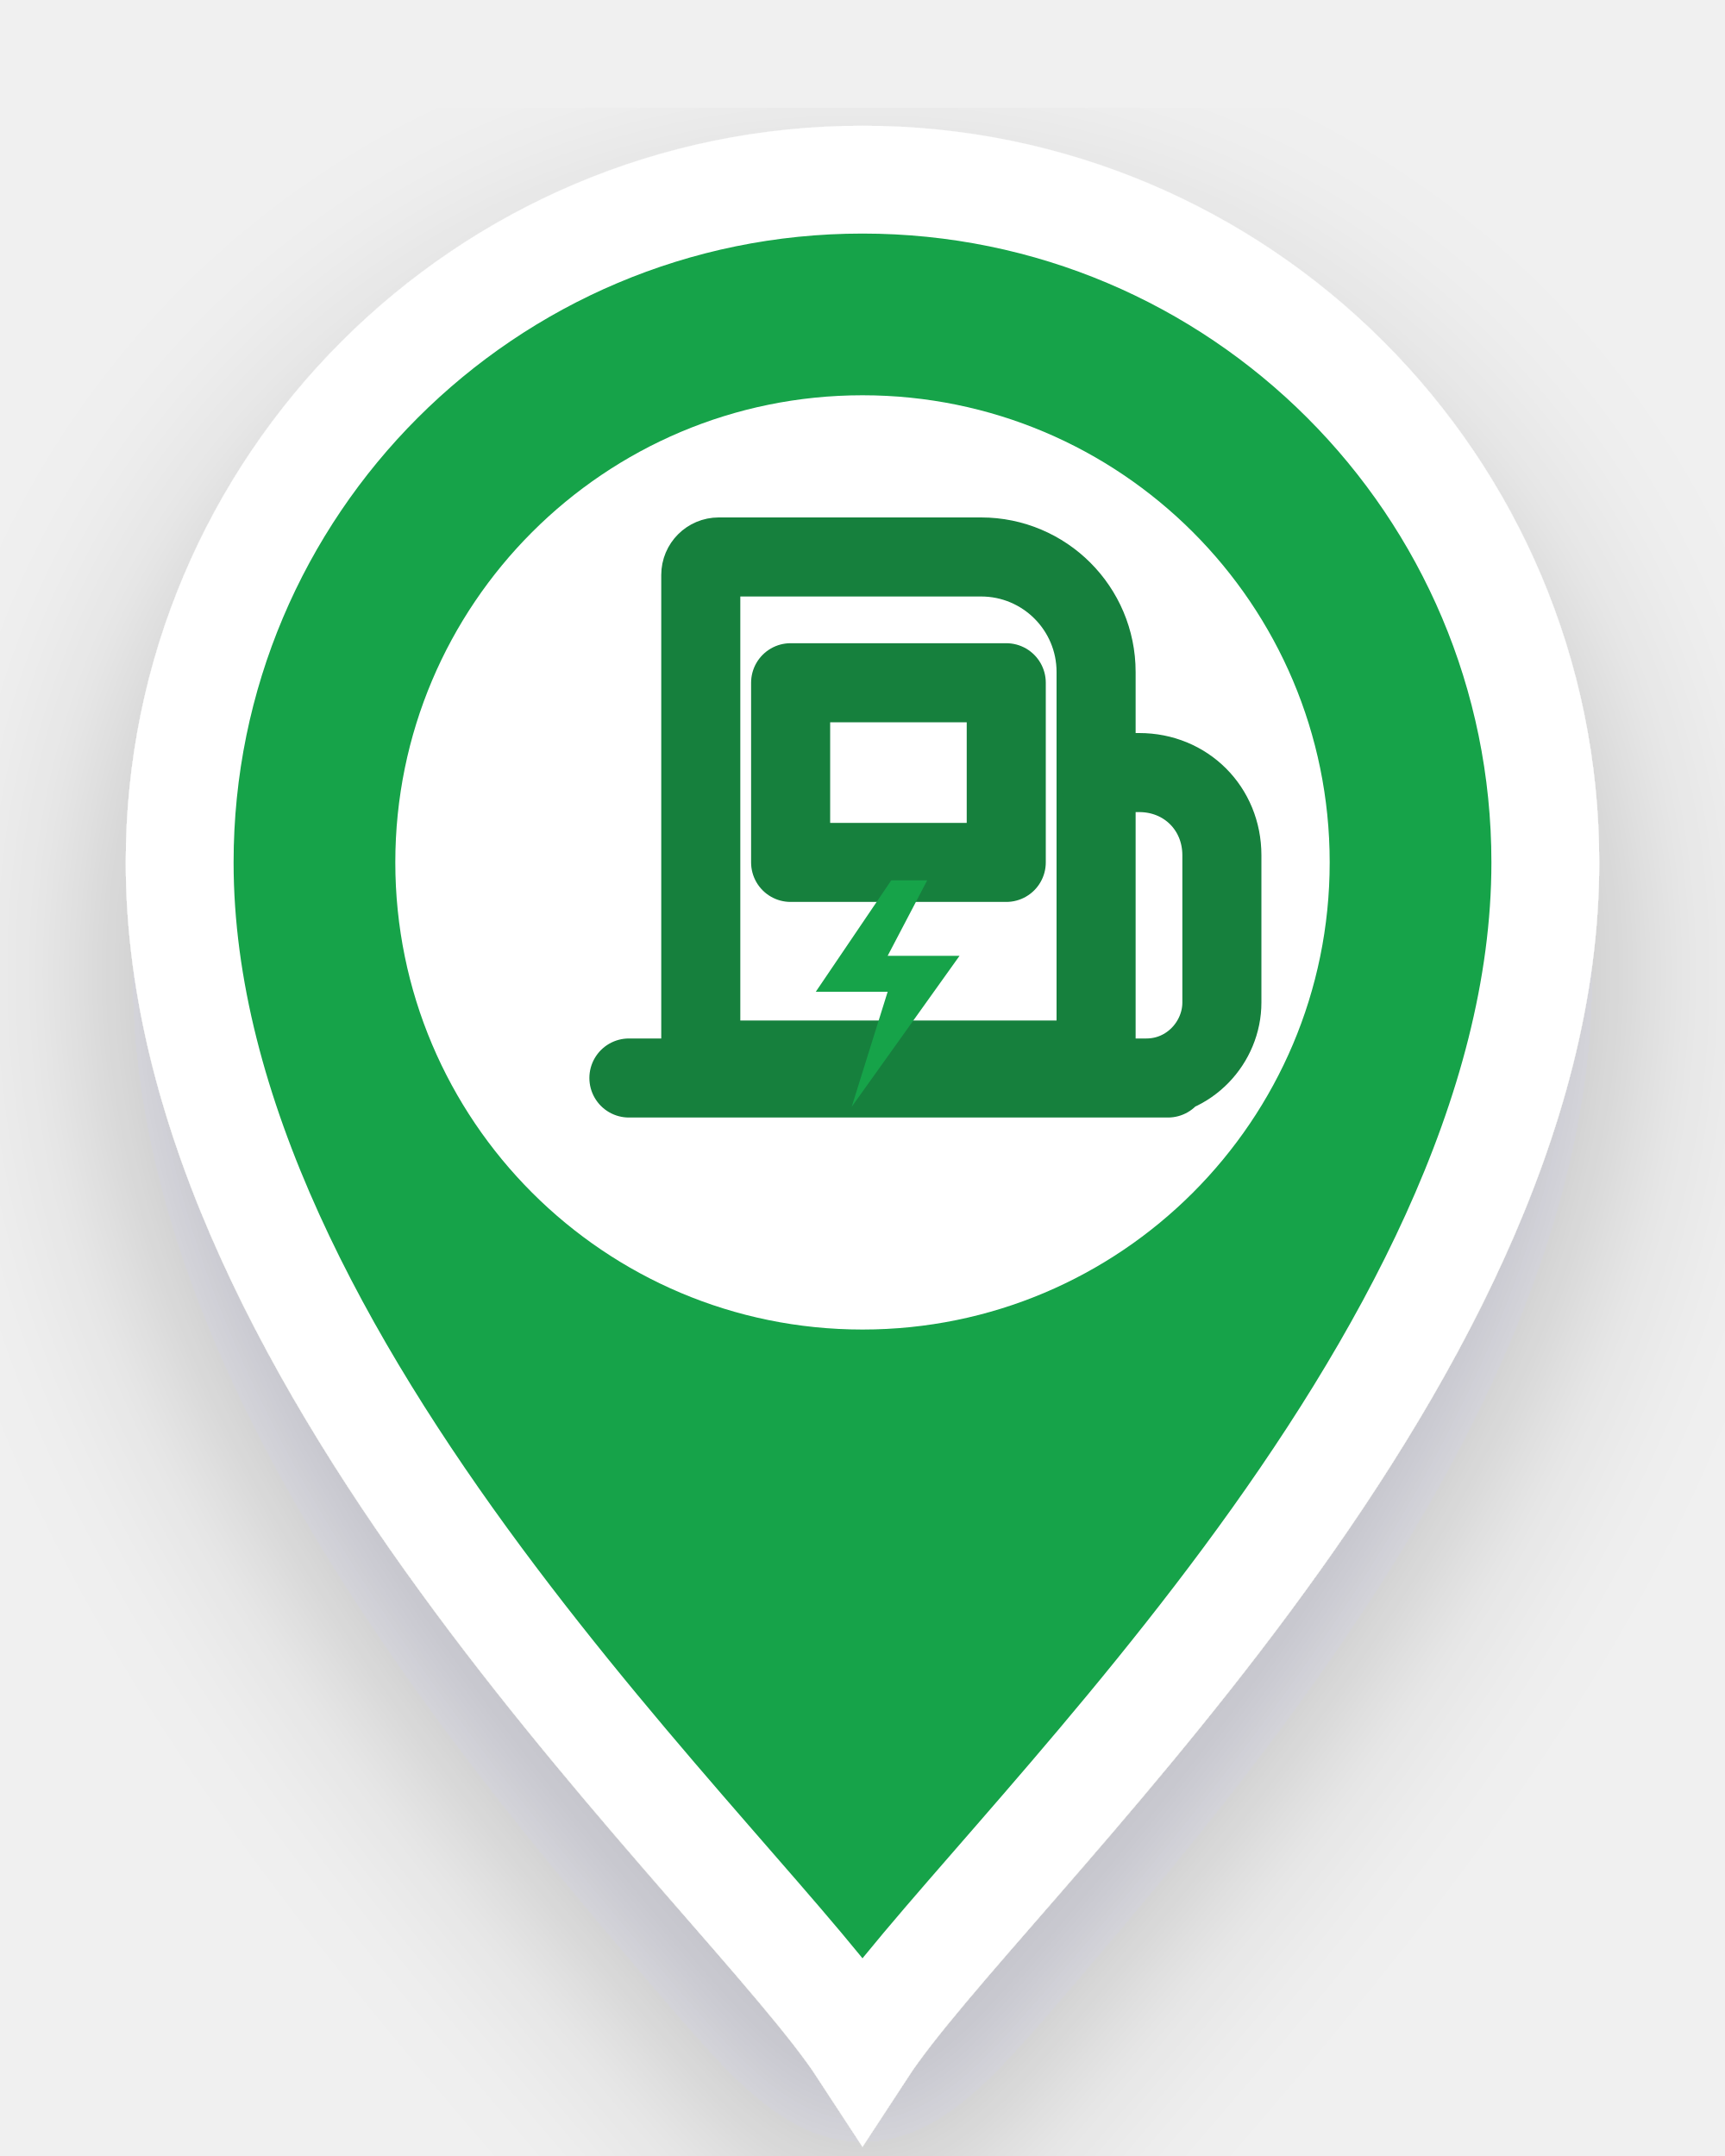
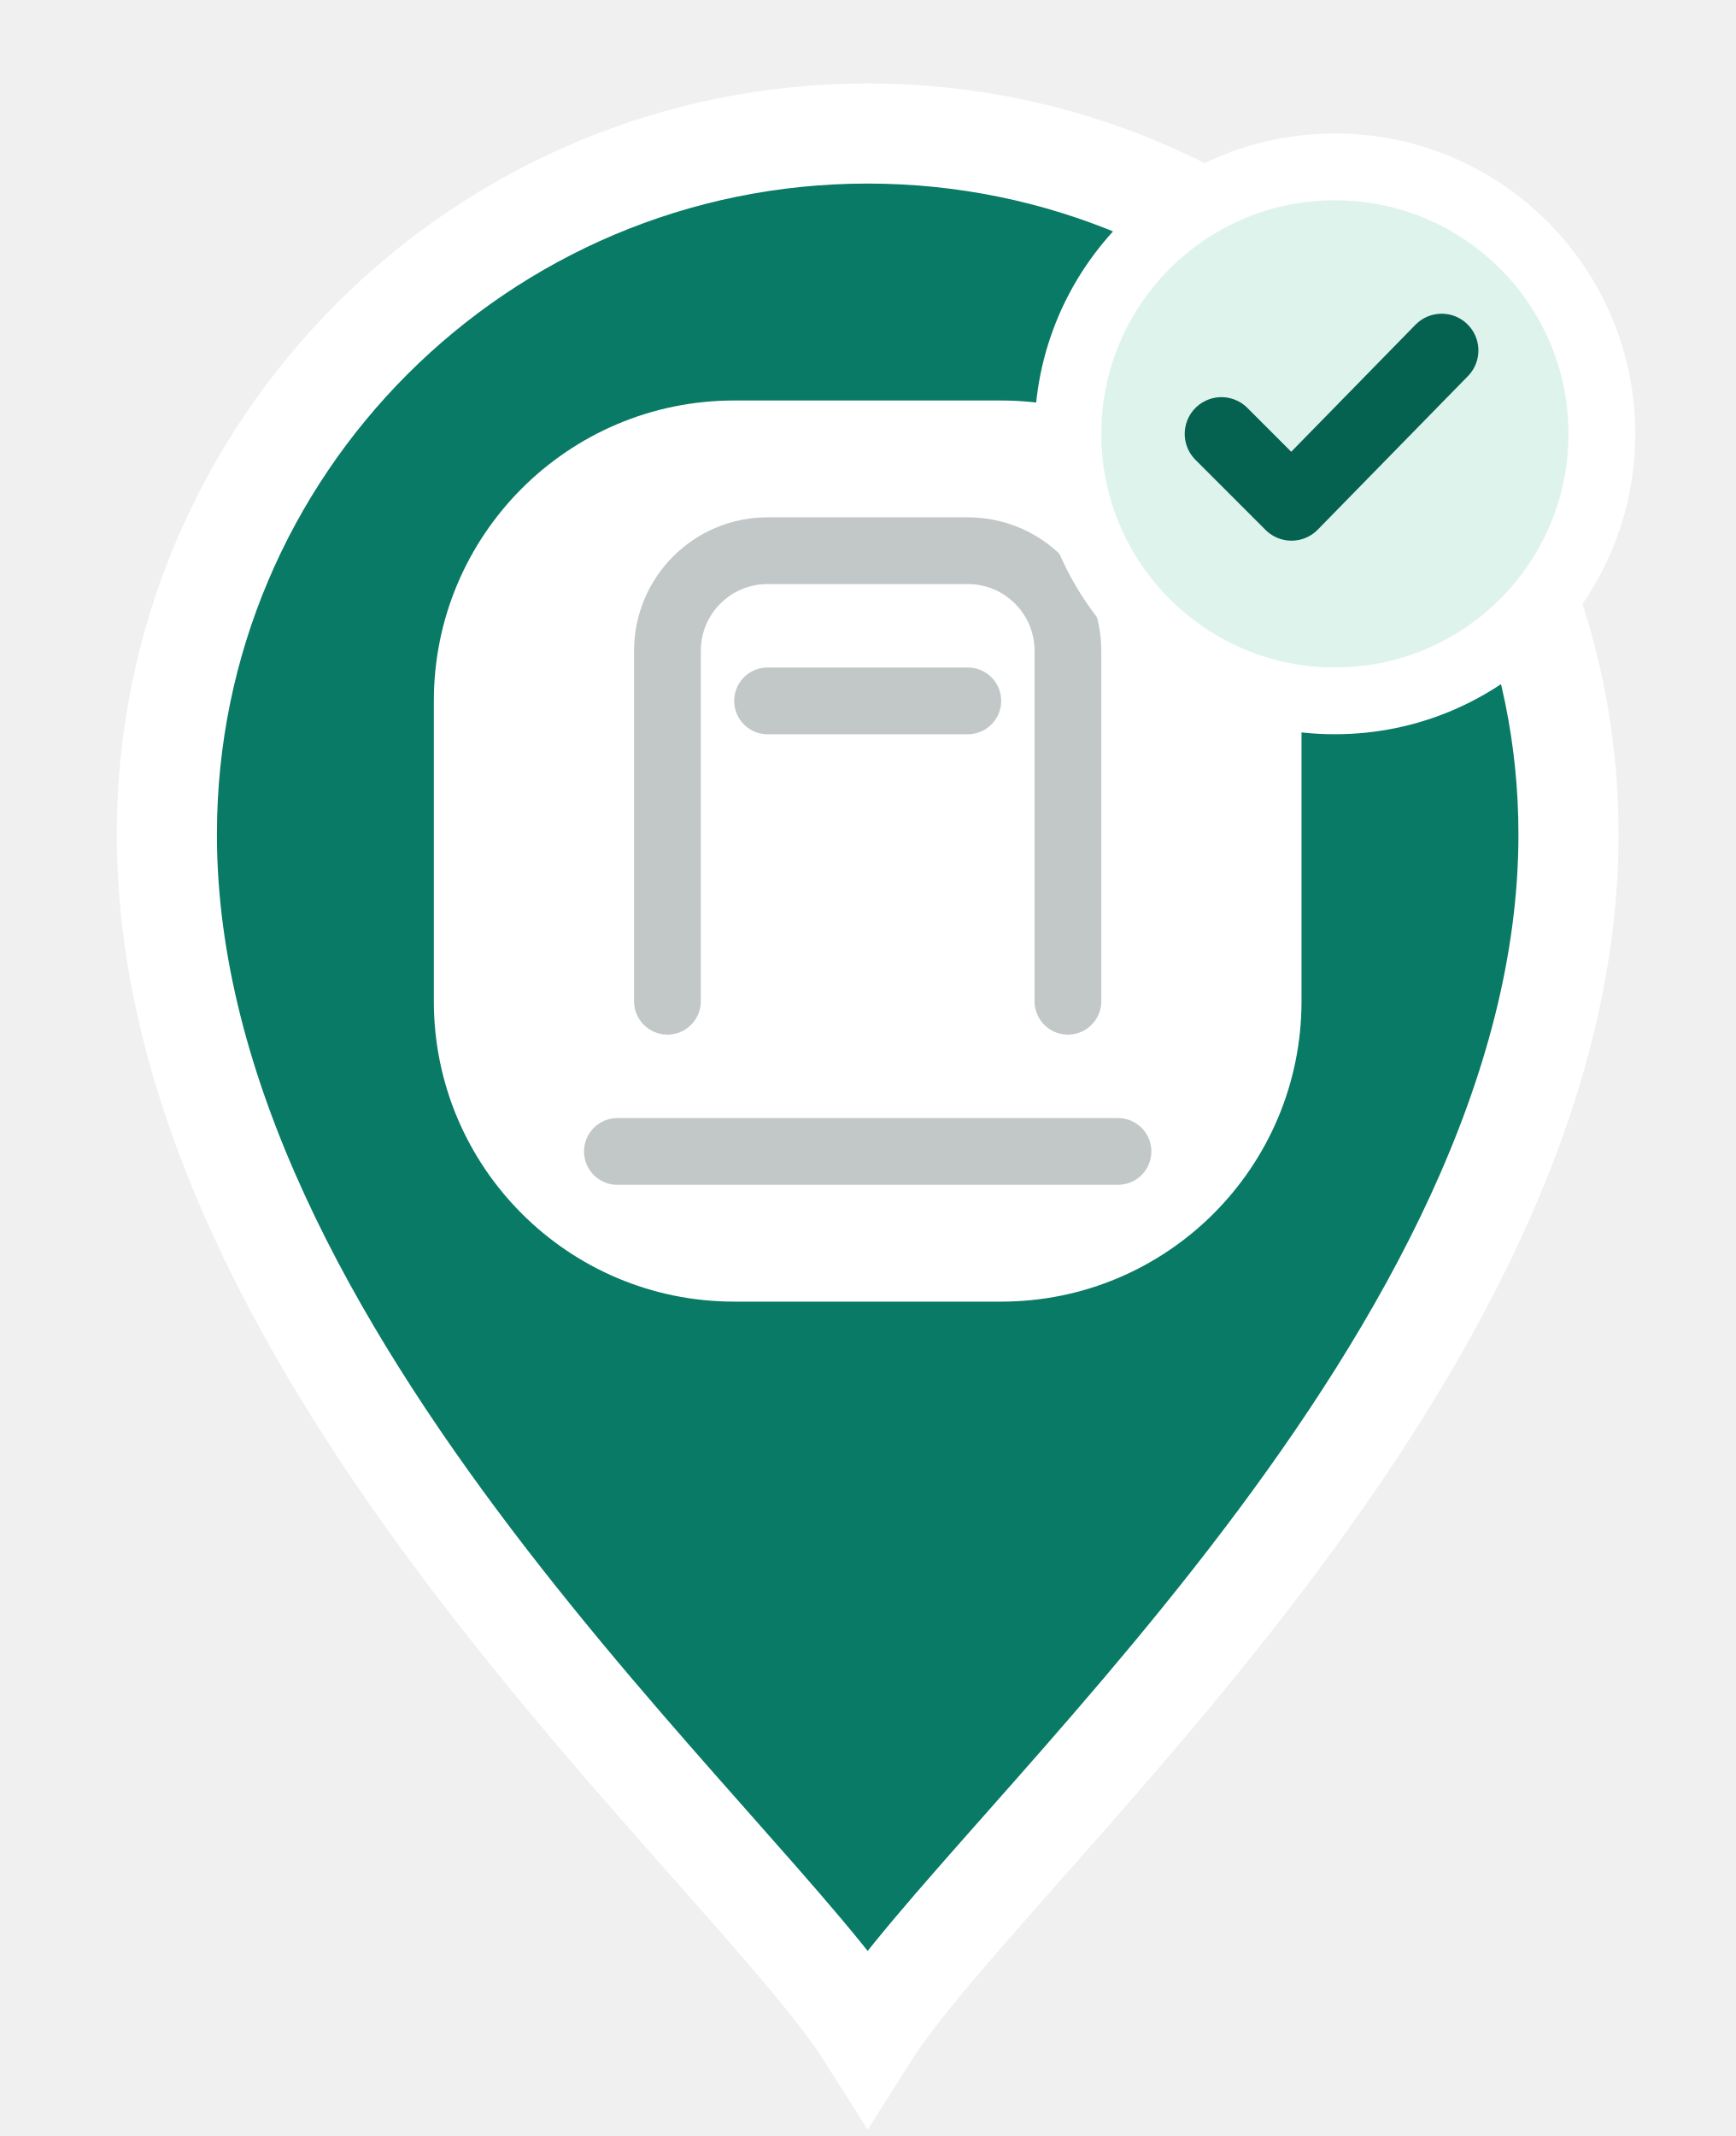
- <svg xmlns="http://www.w3.org/2000/svg" width="48" height="60" viewBox="0 0 48 60" fill="none" role="img" aria-labelledby="title">
-   <defs>
-     <filter id="s" x="-25%" y="-20%" width="150%" height="160%">
-       <feDropShadow dx="0" dy="3" stdDeviation="3" flood-color="#0F172A" flood-opacity=".24" />
-     </filter>
-   </defs>
-   <g filter="url(#s)">
-     <path d="M24 57C20.8 52.1 5 38.1 5 24A19 19 0 1 1 43 24c0 14.1-15.8 28.1-19 33Z" fill="#16A34A" stroke="#fff" stroke-width="3" />
-     <circle cx="24" cy="24" r="13" fill="#fff" />
-     <path d="M20 15.5h7.3a3.2 3.2 0 0 1 3.2 3.2v10.8h-11V16a.5.5 0 0 1 .5-.5Z" fill="none" stroke="#15803D" stroke-width="2.2" stroke-linejoin="round" />
-     <path d="M22 19h6v5h-6zM30.5 21.5h1.2c1.3 0 2.3 1 2.3 2.3v4.1c0 1.1-.9 2.1-2.1 2.1h-1.4M17.5 30h15" fill="none" stroke="#15803D" stroke-width="2.2" stroke-linecap="round" stroke-linejoin="round" />
-     <path d="m24.8 24.5-2.1 3.1h2l-1 3.2 3-4.2h-2l1.1-2.1h-1Z" fill="#16A34A" />
-   </g>
+ <svg xmlns="http://www.w3.org/2000/svg" width="52" height="64" viewBox="0 0 52 64" fill="none" role="img" aria-labelledby="title">
+   <path d="M26 61C22.4 55.3 5 40.7 5 25A21 21 0 1 1 47 25c0 15.7-17.4 30.3-21 36Z" fill="#087A65" stroke="#fff" stroke-width="3" />
+   <rect x="13" y="12" width="26" height="27" rx="9" fill="#fff" />
+   <path d="M18.5 34.5h15M20 30V19.5a3 3 0 0 1 3-3h6a3 3 0 0 1 3 3V30M23 21h6" stroke="#102A27" stroke-width="2" stroke-linecap="round" stroke-linejoin="round" opacity=".26" />
+   <circle cx="40" cy="13" r="8" fill="#DFF3ED" stroke="#fff" stroke-width="2" />
+   <path d="m36.6 13 2.1 2.1 4.5-4.6" stroke="#056150" stroke-width="2.2" stroke-linecap="round" stroke-linejoin="round" />
</svg>
